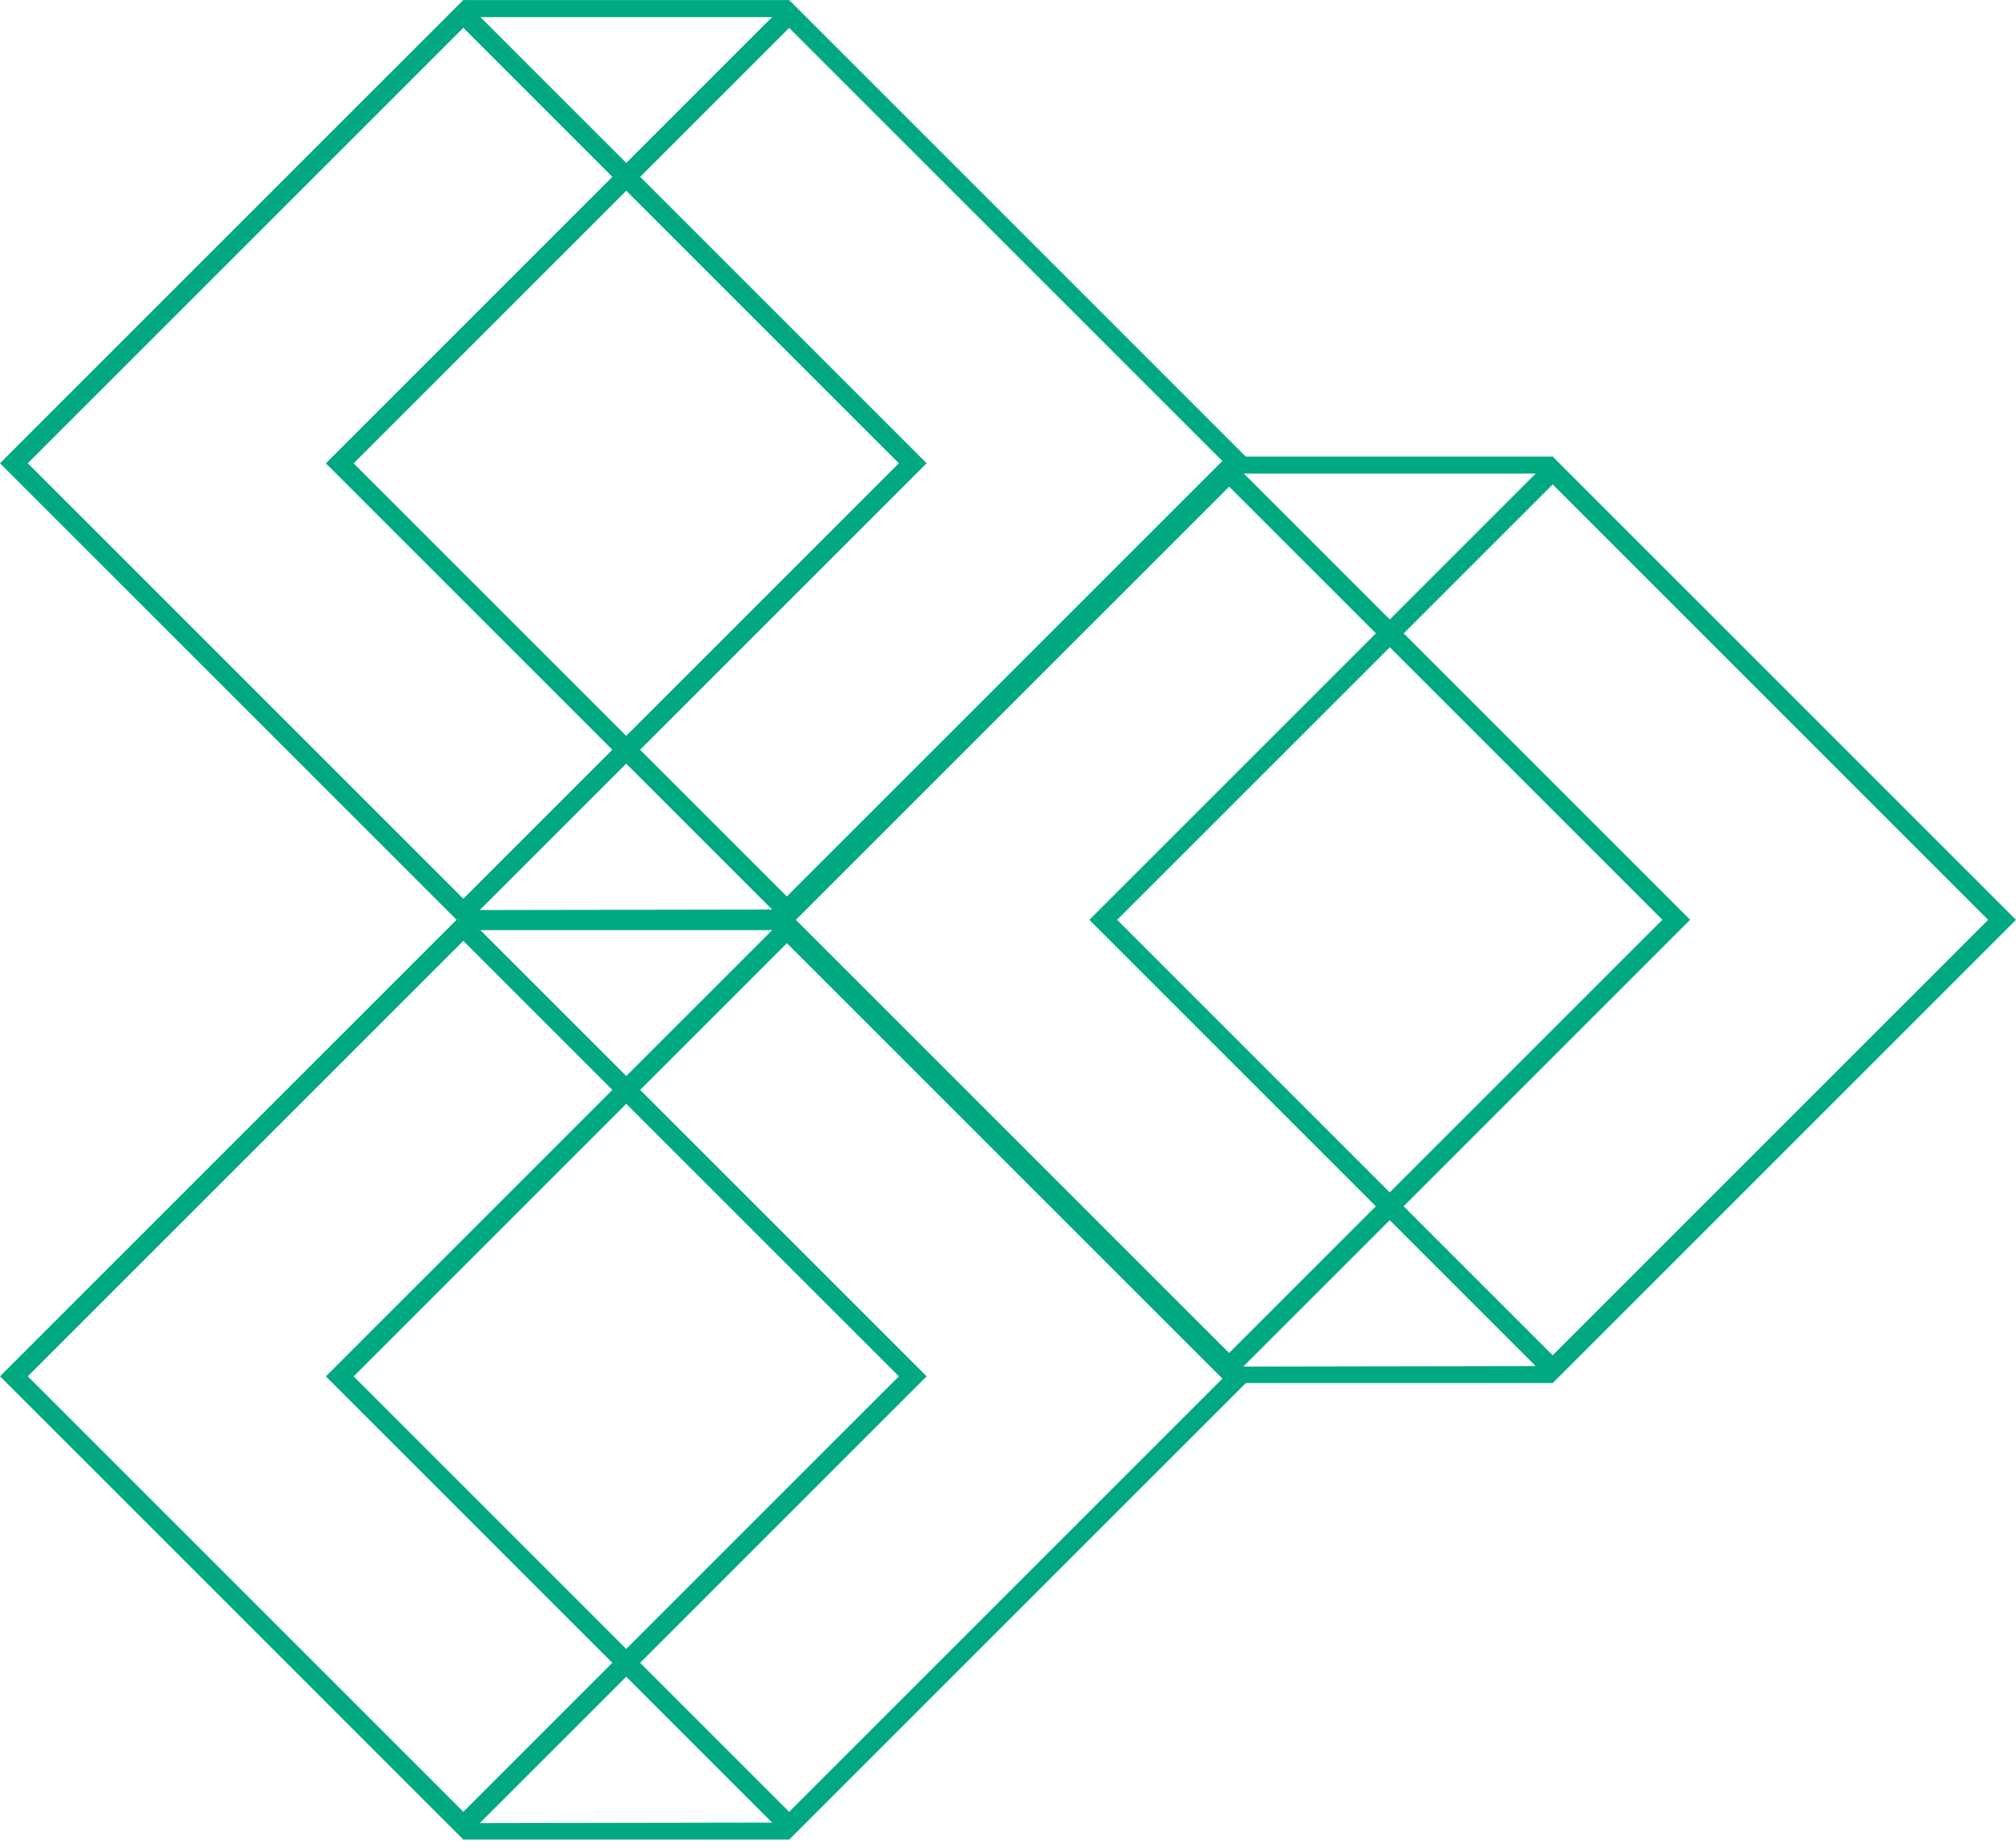
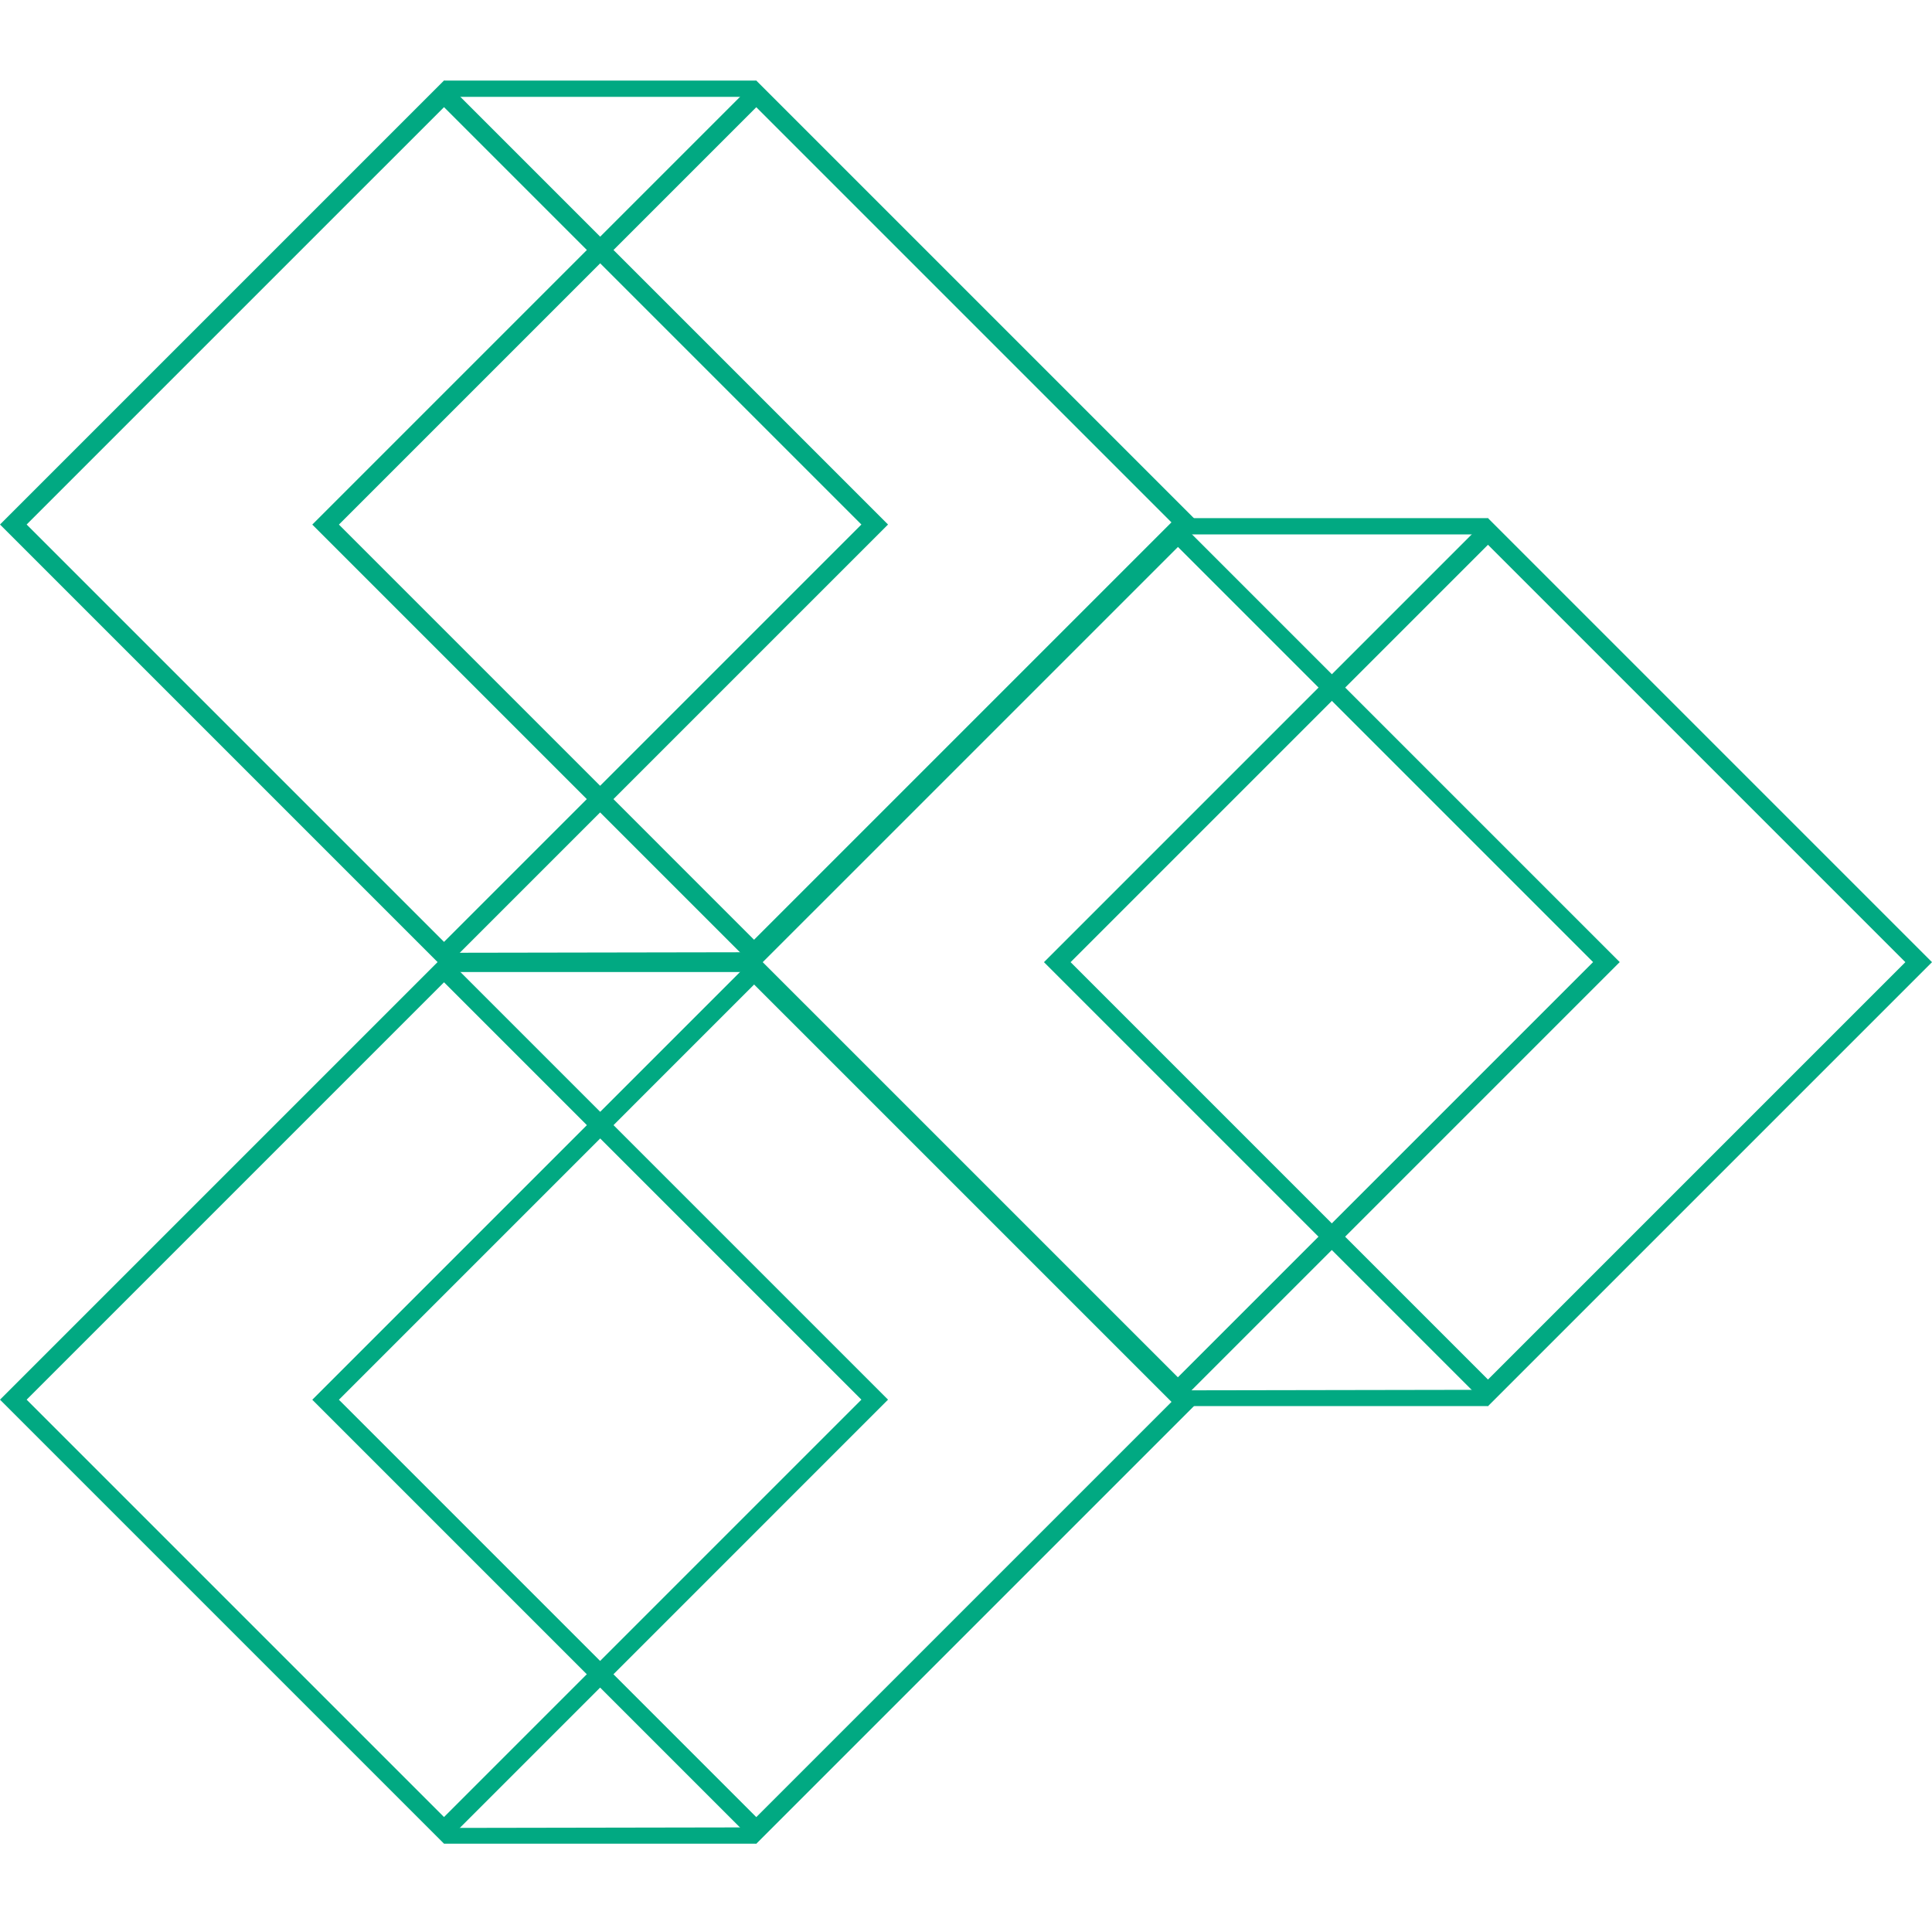
- <svg xmlns="http://www.w3.org/2000/svg" width="216" height="198" viewBox="0 0 216 198" fill="none">
-   <path fill-rule="evenodd" clip-rule="evenodd" d="M49.642 2.978L2.978 49.642L49.642 96.305L96.305 49.642L49.642 2.978ZM0 49.642L49.642 99.283L99.283 49.642L49.642 0L0 49.642Z" fill="#01A982" />
-   <path fill-rule="evenodd" clip-rule="evenodd" d="M84.554 2.987L37.891 49.65L84.554 96.313L131.217 49.65L84.554 2.987ZM34.913 49.65L84.554 99.291L134.196 49.65L84.554 0.008L34.913 49.65Z" fill="#01A982" />
-   <path fill-rule="evenodd" clip-rule="evenodd" d="M84.744 1.83H49.642V0.008H84.556L84.744 1.83Z" fill="#01A982" />
-   <path fill-rule="evenodd" clip-rule="evenodd" d="M50.465 97.52L84.558 97.461V99.283L49.642 99.283L50.465 97.52Z" fill="#01A982" />
-   <path fill-rule="evenodd" clip-rule="evenodd" d="M49.642 100.821L2.978 147.484L49.642 194.147L96.305 147.484L49.642 100.821ZM0 147.484L49.642 197.126L99.283 147.484L49.642 97.843L0 147.484Z" fill="#01A982" />
-   <path fill-rule="evenodd" clip-rule="evenodd" d="M84.554 100.829L37.891 147.492L84.554 194.155L131.217 147.492L84.554 100.829ZM34.913 147.492L84.554 197.134L134.196 147.492L84.554 97.85L34.913 147.492Z" fill="#01A982" />
-   <path fill-rule="evenodd" clip-rule="evenodd" d="M84.744 99.673H49.642V97.85H84.556L84.744 99.673Z" fill="#01A982" />
-   <path fill-rule="evenodd" clip-rule="evenodd" d="M50.465 195.363L84.558 195.304V197.126H49.642L50.465 195.363Z" fill="#01A982" />
-   <path fill-rule="evenodd" clip-rule="evenodd" d="M131.446 51.899L84.783 98.562L131.446 145.226L178.109 98.562L131.446 51.899ZM81.804 98.562L131.446 148.204L181.087 98.562L131.446 48.921L81.804 98.562Z" fill="#01A982" />
-   <path fill-rule="evenodd" clip-rule="evenodd" d="M166.358 51.907L119.695 98.571L166.358 145.234L213.021 98.571L166.358 51.907ZM116.717 98.571L166.358 148.212L216 98.571L166.358 48.929L116.717 98.571Z" fill="#01A982" />
-   <path fill-rule="evenodd" clip-rule="evenodd" d="M166.548 50.751H131.446V48.929H166.361L166.548 50.751Z" fill="#01A982" />
-   <path fill-rule="evenodd" clip-rule="evenodd" d="M132.27 146.441L166.362 146.382V148.204L131.446 148.204L132.27 146.441Z" fill="#01A982" />
+ <svg xmlns="http://www.w3.org/2000/svg" width="216" height="216" viewBox="0 0 216 216" fill="none">
+   <path fill-rule="evenodd" clip-rule="evenodd" d="M49.642 11.979L2.978 58.642L49.642 105.305L96.305 58.642L49.642 11.979ZM0 58.642L49.642 108.283L99.283 58.642L49.642 9L0 58.642Z" fill="#01A982" />
+   <path fill-rule="evenodd" clip-rule="evenodd" d="M84.554 11.987L37.891 58.65L84.554 105.313L131.217 58.65L84.554 11.987ZM34.913 58.65L84.554 108.291L134.196 58.65L84.554 9.008L34.913 58.65Z" fill="#01A982" />
+   <path fill-rule="evenodd" clip-rule="evenodd" d="M84.744 10.83H49.642V9.008H84.556L84.744 10.83Z" fill="#01A982" />
+   <path fill-rule="evenodd" clip-rule="evenodd" d="M50.465 106.52L84.558 106.461V108.283L49.642 108.283L50.465 106.52Z" fill="#01A982" />
+   <path fill-rule="evenodd" clip-rule="evenodd" d="M49.642 109.821L2.978 156.484L49.642 203.147L96.305 156.484L49.642 109.821ZM0 156.484L49.642 206.126L99.283 156.484L49.642 106.842L0 156.484Z" fill="#01A982" />
+   <path fill-rule="evenodd" clip-rule="evenodd" d="M84.554 109.829L37.891 156.492L84.554 203.155L131.217 156.492L84.554 109.829ZM34.913 156.492L84.554 206.134L134.196 156.492L84.554 106.851L34.913 156.492Z" fill="#01A982" />
+   <path fill-rule="evenodd" clip-rule="evenodd" d="M84.744 108.673H49.642V106.851H84.556L84.744 108.673Z" fill="#01A982" />
+   <path fill-rule="evenodd" clip-rule="evenodd" d="M50.465 204.363L84.558 204.304V206.126H49.642L50.465 204.363Z" fill="#01A982" />
+   <path fill-rule="evenodd" clip-rule="evenodd" d="M131.446 60.899L84.783 107.563L131.446 154.226L178.109 107.563L131.446 60.899ZM81.804 107.563L131.446 157.204L181.087 107.563L131.446 57.921L81.804 107.563Z" fill="#01A982" />
+   <path fill-rule="evenodd" clip-rule="evenodd" d="M166.358 60.907L119.695 107.571L166.358 154.234L213.021 107.571L166.358 60.907ZM116.717 107.571L166.358 157.212L216 107.571L166.358 57.929L116.717 107.571Z" fill="#01A982" />
+   <path fill-rule="evenodd" clip-rule="evenodd" d="M166.548 59.751H131.446V57.929H166.361L166.548 59.751Z" fill="#01A982" />
+   <path fill-rule="evenodd" clip-rule="evenodd" d="M132.27 155.441L166.362 155.382V157.204L131.446 157.204L132.27 155.441Z" fill="#01A982" />
</svg>
